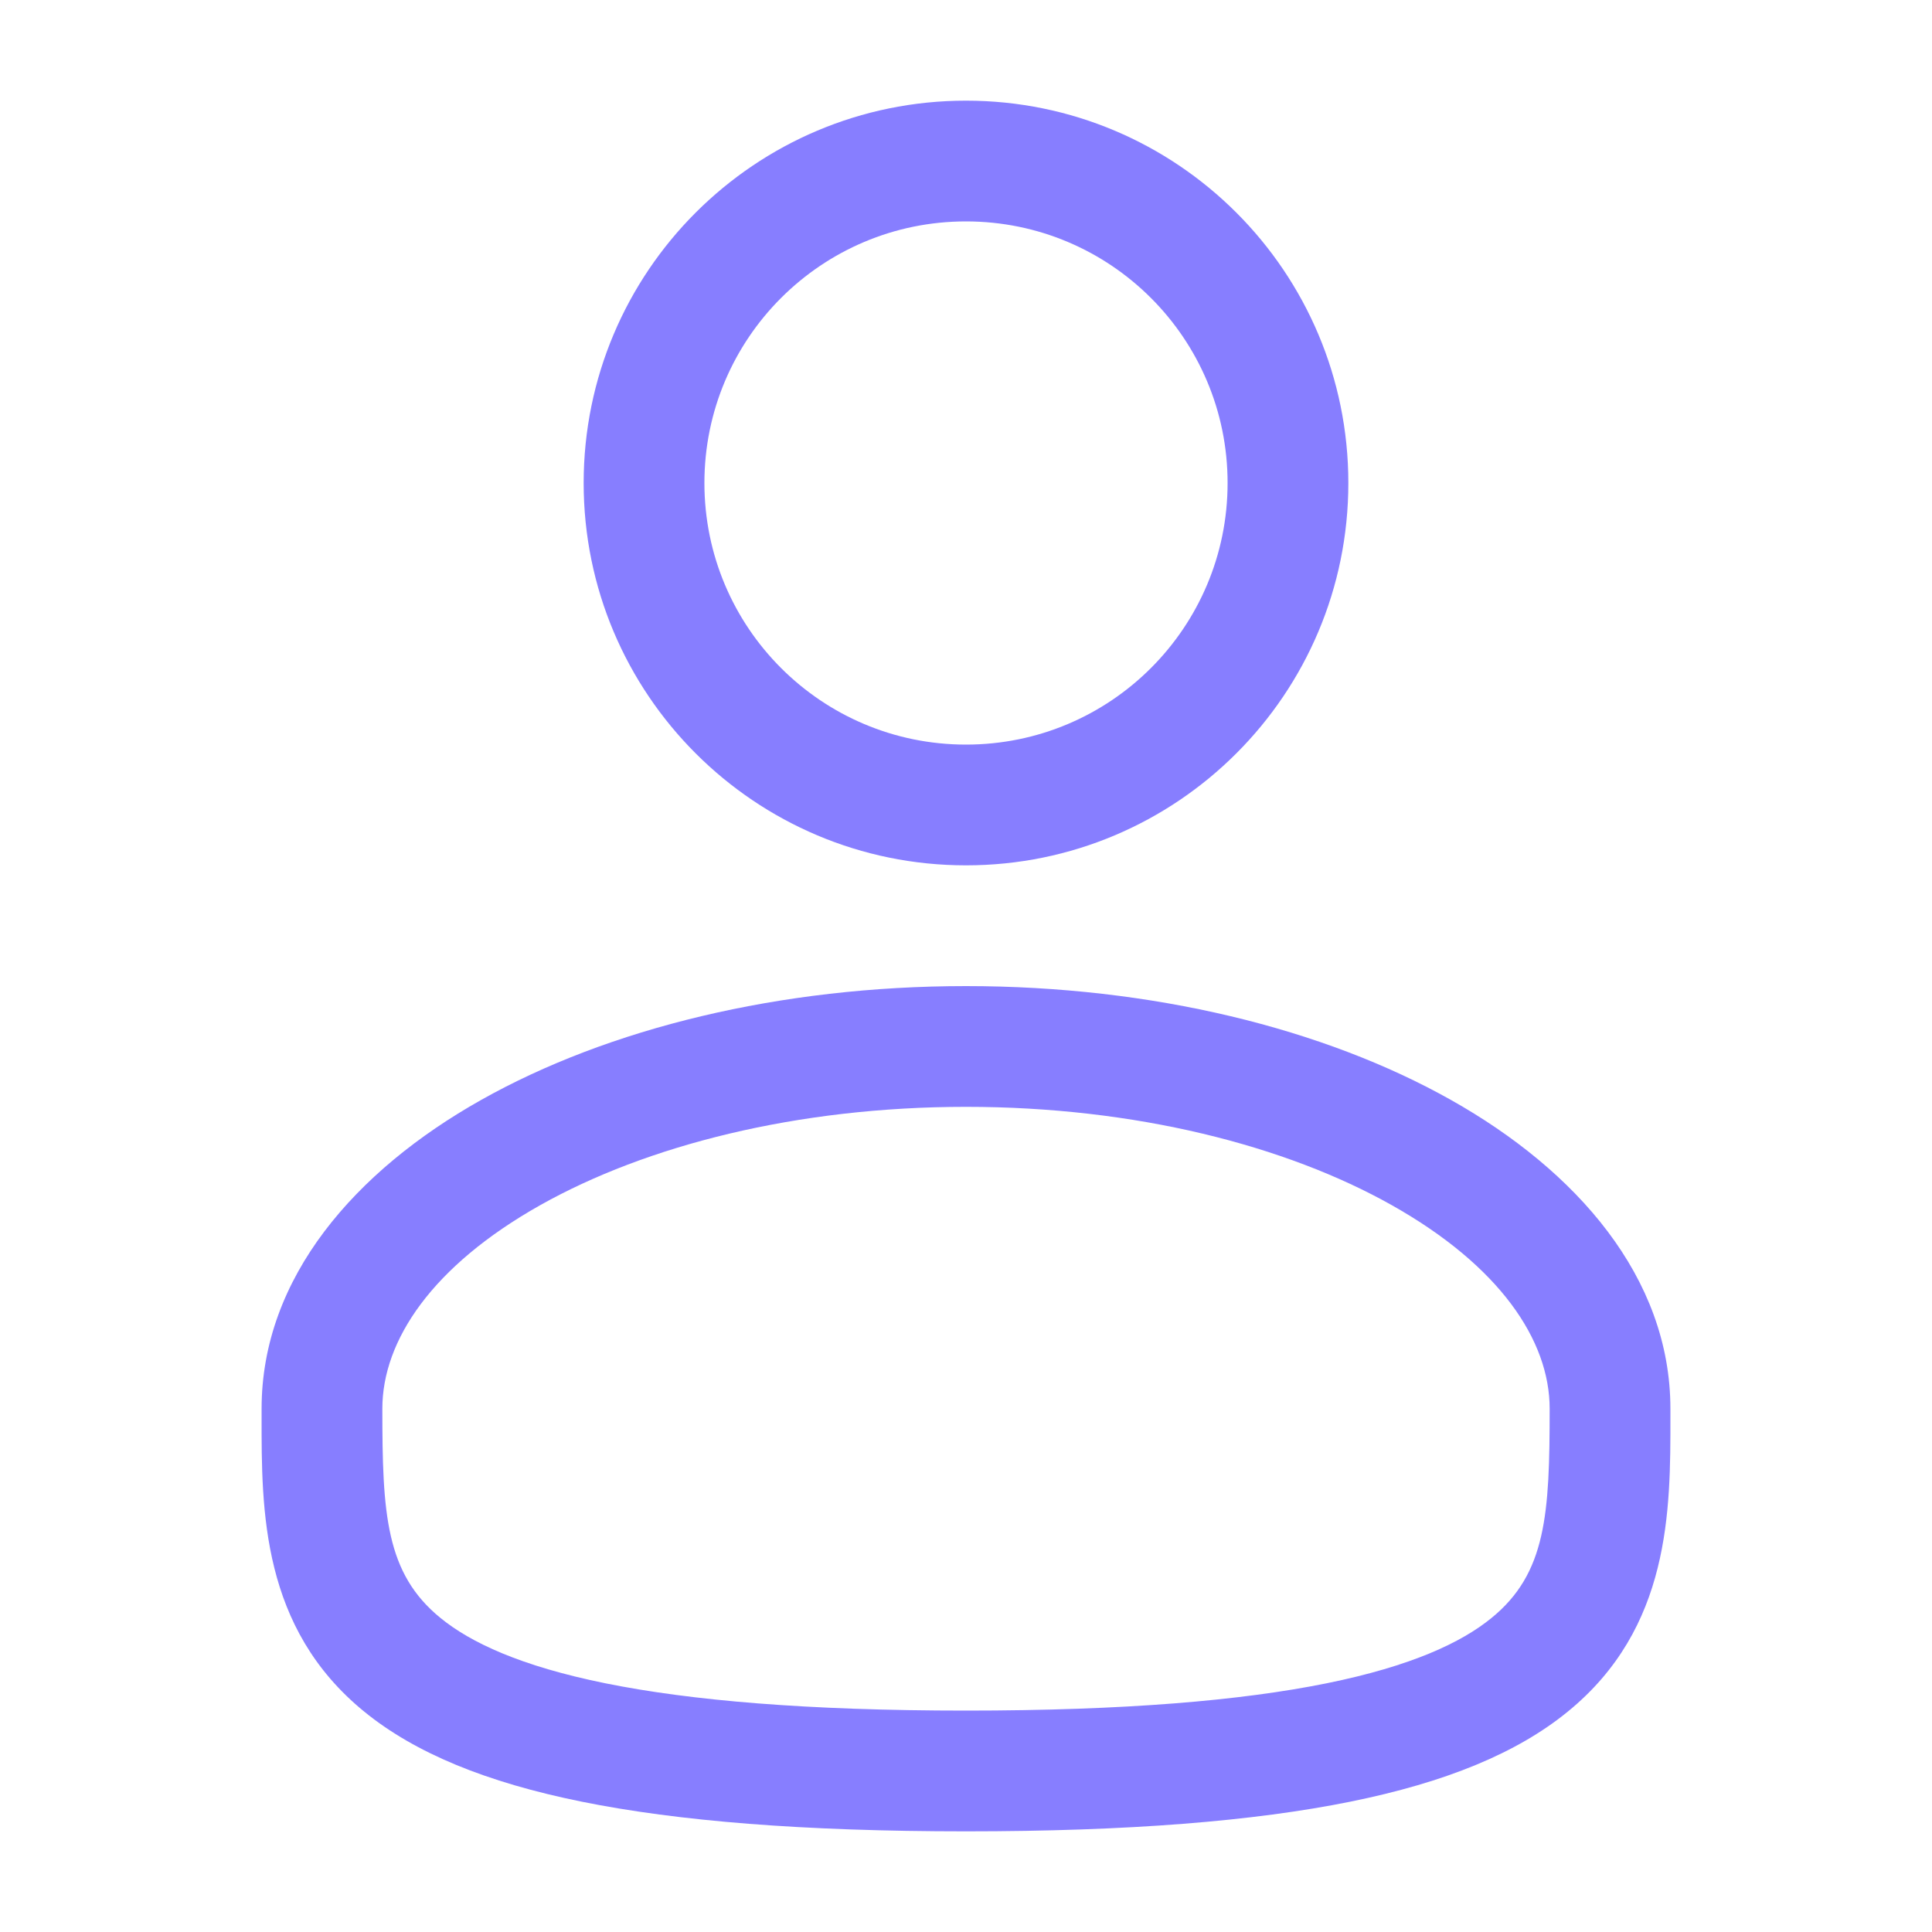
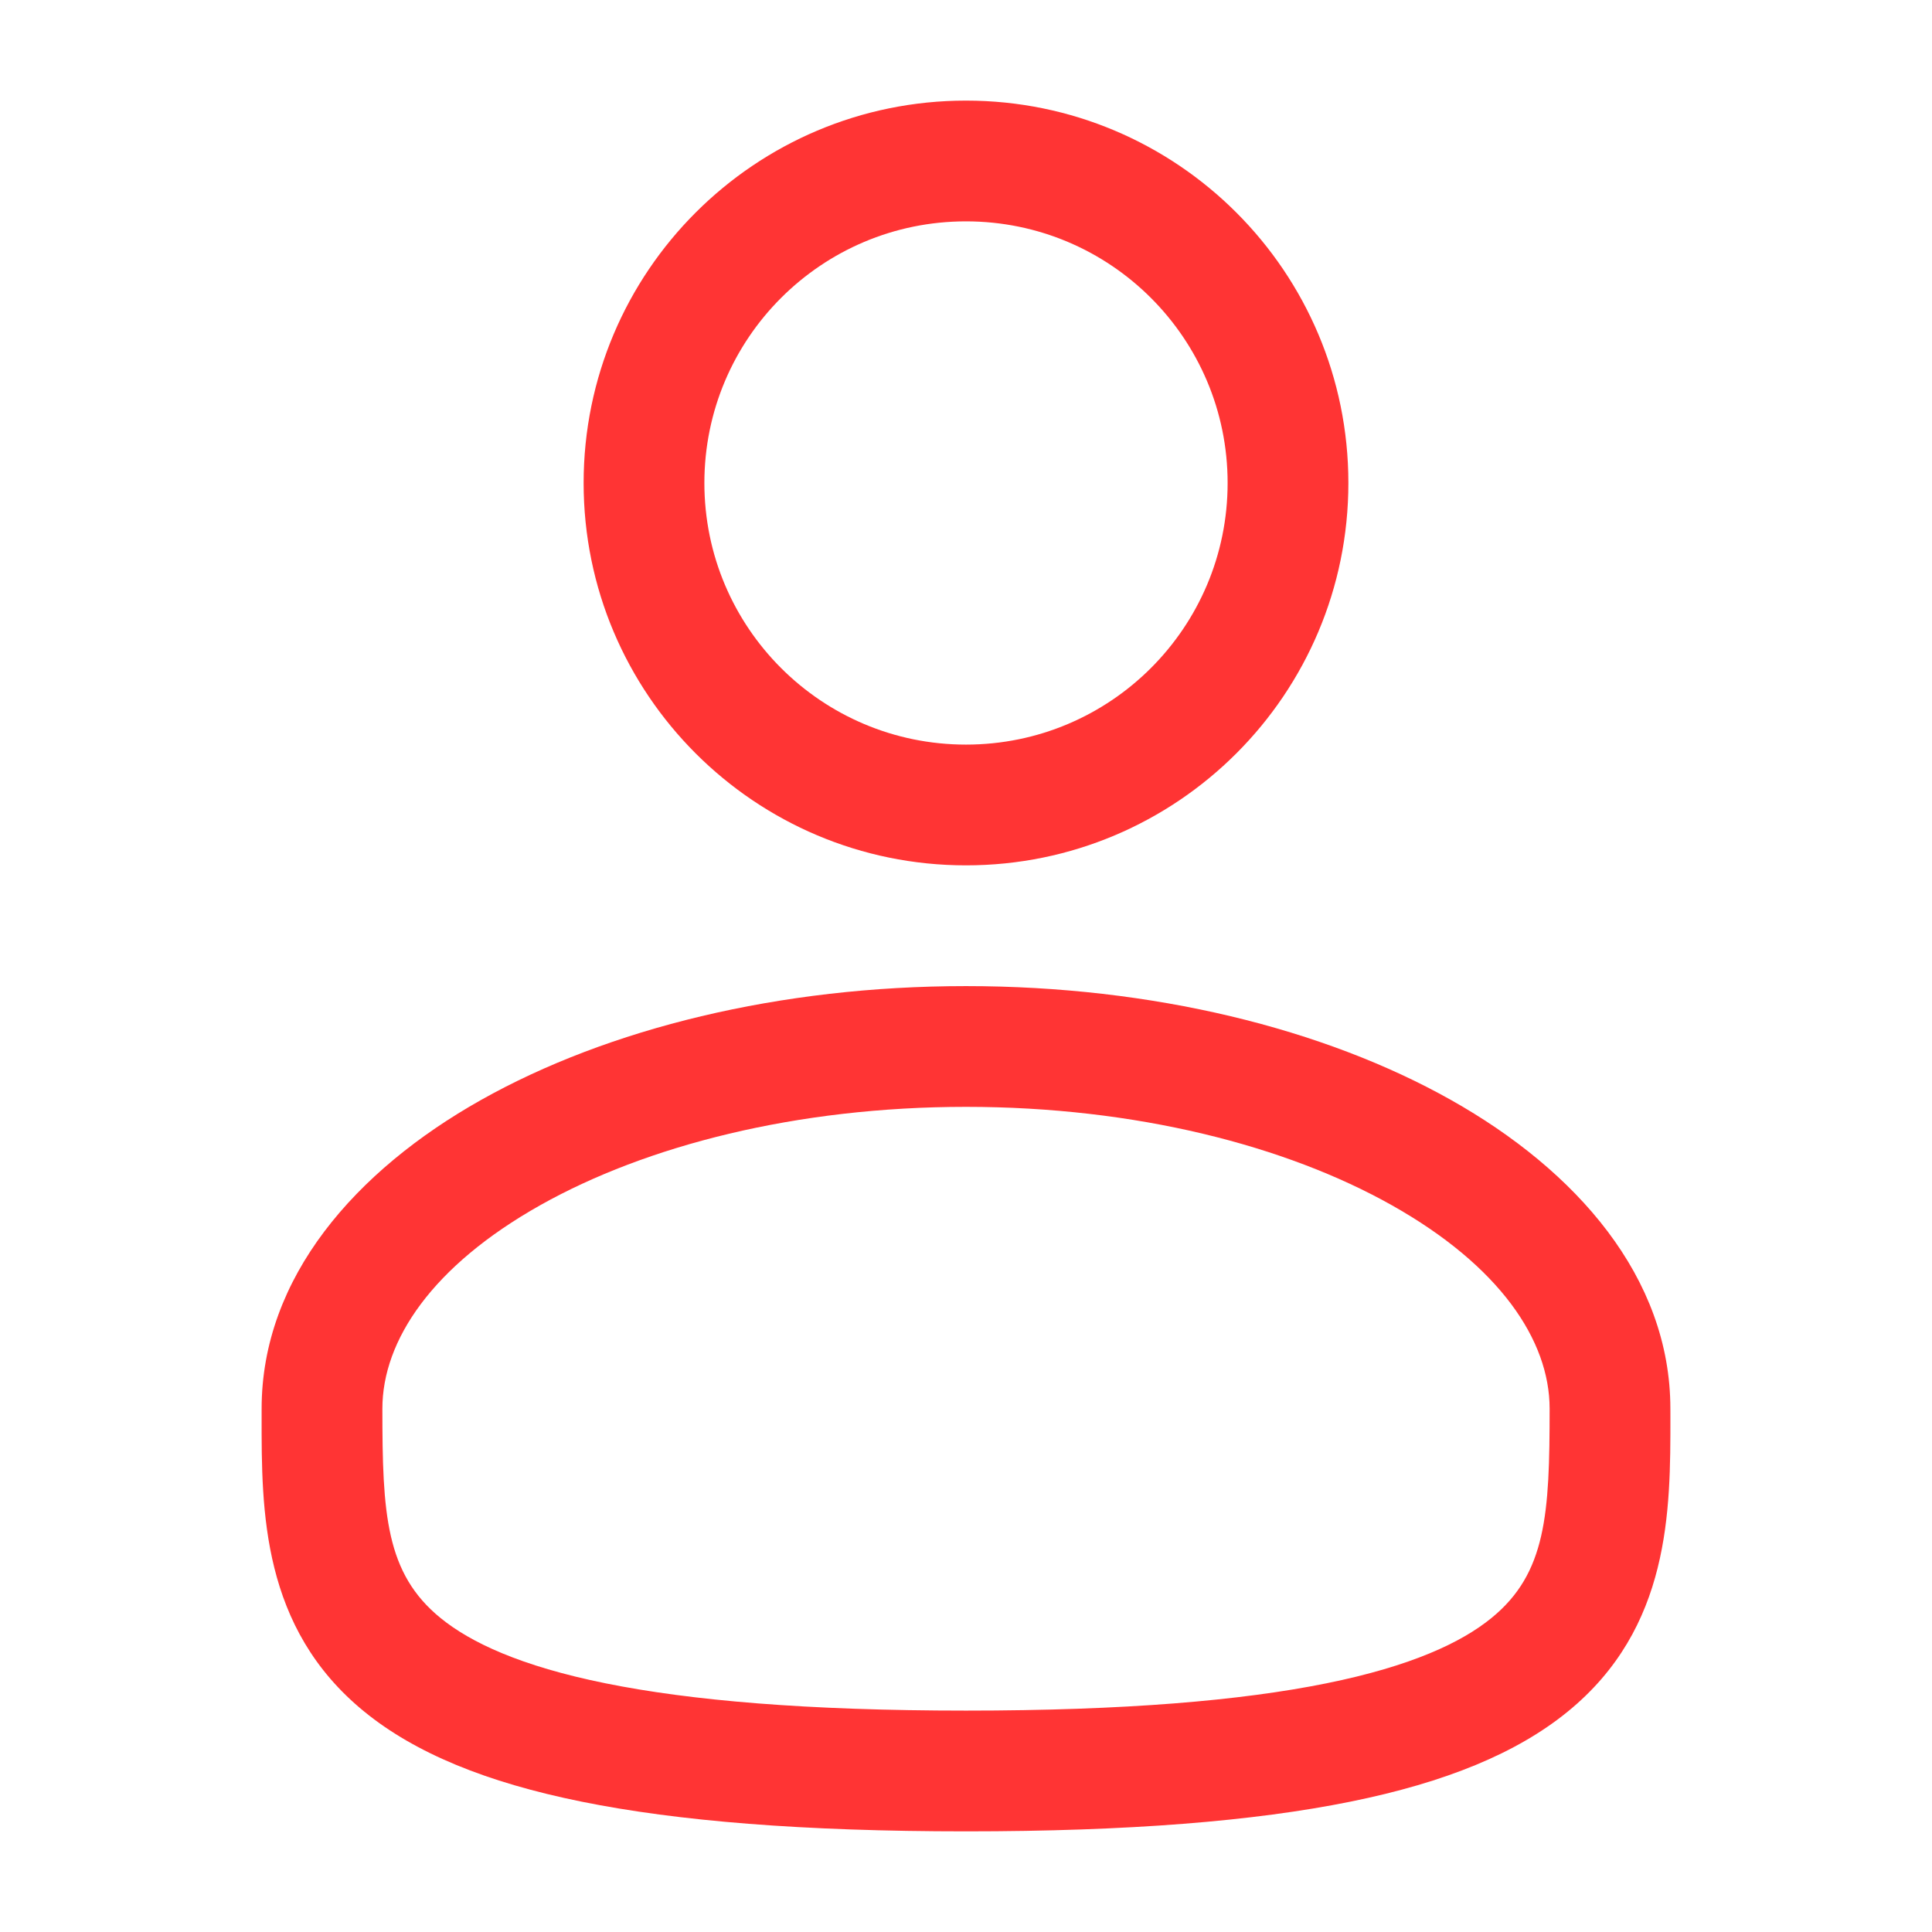
- <svg xmlns="http://www.w3.org/2000/svg" width="20" height="20" viewBox="0 0 20 20" fill="none">
-   <path fill-rule="evenodd" clip-rule="evenodd" d="M10 1.042C7.814 1.042 6.042 2.814 6.042 5C6.042 7.186 7.814 8.958 10 8.958C12.186 8.958 13.958 7.186 13.958 5C13.958 2.814 12.186 1.042 10 1.042ZM7.292 5C7.292 3.504 8.504 2.292 10 2.292C11.496 2.292 12.708 3.504 12.708 5C12.708 6.496 11.496 7.708 10 7.708C8.504 7.708 7.292 6.496 7.292 5Z" fill="#877EFF" />
-   <path fill-rule="evenodd" clip-rule="evenodd" d="M10 10.208C8.072 10.208 6.296 10.646 4.98 11.387C3.683 12.116 2.708 13.222 2.708 14.583L2.708 14.668C2.707 15.636 2.706 16.852 3.772 17.72C4.297 18.147 5.03 18.45 6.022 18.651C7.016 18.852 8.312 18.958 10 18.958C11.688 18.958 12.984 18.852 13.978 18.651C14.97 18.45 15.704 18.147 16.228 17.72C17.294 16.852 17.293 15.636 17.292 14.668L17.292 14.583C17.292 13.222 16.317 12.116 15.021 11.387C13.704 10.646 11.928 10.208 10 10.208ZM3.958 14.583C3.958 13.874 4.476 13.104 5.592 12.476C6.689 11.859 8.246 11.458 10 11.458C11.754 11.458 13.311 11.859 14.408 12.476C15.524 13.104 16.042 13.874 16.042 14.583C16.042 15.673 16.008 16.287 15.439 16.75C15.13 17.002 14.614 17.247 13.73 17.426C12.849 17.604 11.645 17.708 10 17.708C8.355 17.708 7.151 17.604 6.27 17.426C5.386 17.247 4.87 17.002 4.561 16.75C3.992 16.287 3.958 15.673 3.958 14.583Z" fill="#877EFF" />
+ <svg xmlns="http://www.w3.org/2000/svg" width="500" zoomAndPan="magnify" viewBox="0 0 375 375" height="500" preserveAspectRatio="xMidYMid meet" version="1.0">
+   <path fill="#ff3434" d="M 187.5 19.527 C 146.512 19.527 113.281 52.758 113.281 93.746 C 113.281 134.738 146.512 167.965 187.5 167.965 C 228.492 167.965 261.719 134.738 261.719 93.746 C 261.719 52.758 228.492 19.527 187.5 19.527 Z M 136.719 93.746 C 136.719 65.703 159.453 42.965 187.5 42.965 C 215.547 42.965 238.281 65.703 238.281 93.746 C 238.281 121.793 215.547 144.527 187.5 144.527 C 159.453 144.527 136.719 121.793 136.719 93.746 Z M 136.719 93.746 " fill-opacity="1" fill-rule="evenodd" />
+   <path fill="#ff3434" d="M 187.5 191.402 C 151.352 191.402 118.047 199.621 93.367 213.504 C 69.055 227.176 50.781 247.906 50.781 273.434 L 50.781 275.027 C 50.762 293.18 50.742 315.965 70.727 332.242 C 80.562 340.25 94.32 345.945 112.91 349.707 C 131.551 353.48 155.848 355.465 187.5 355.465 C 219.152 355.465 243.449 353.48 262.09 349.707 C 280.68 345.945 294.441 340.25 304.273 332.242 C 324.262 315.965 324.238 293.18 324.223 275.027 L 324.219 273.434 C 324.219 247.906 305.945 227.176 281.633 213.504 C 256.957 199.621 223.648 191.402 187.5 191.402 Z M 74.219 273.434 C 74.219 260.133 83.93 245.703 104.859 233.93 C 125.418 222.363 154.613 214.84 187.5 214.84 C 220.387 214.84 249.582 222.363 270.145 233.93 C 291.074 245.703 300.781 260.133 300.781 273.434 C 300.781 293.867 300.152 305.371 289.477 314.066 C 283.688 318.781 274.008 323.383 257.441 326.734 C 240.926 330.078 218.348 332.027 187.5 332.027 C 156.652 332.027 134.074 330.078 117.559 326.734 C 100.992 323.383 91.316 318.781 85.523 314.066 C 74.848 305.371 74.219 293.867 74.219 273.434 Z M 74.219 273.434 " fill-opacity="1" fill-rule="evenodd" />
</svg>
